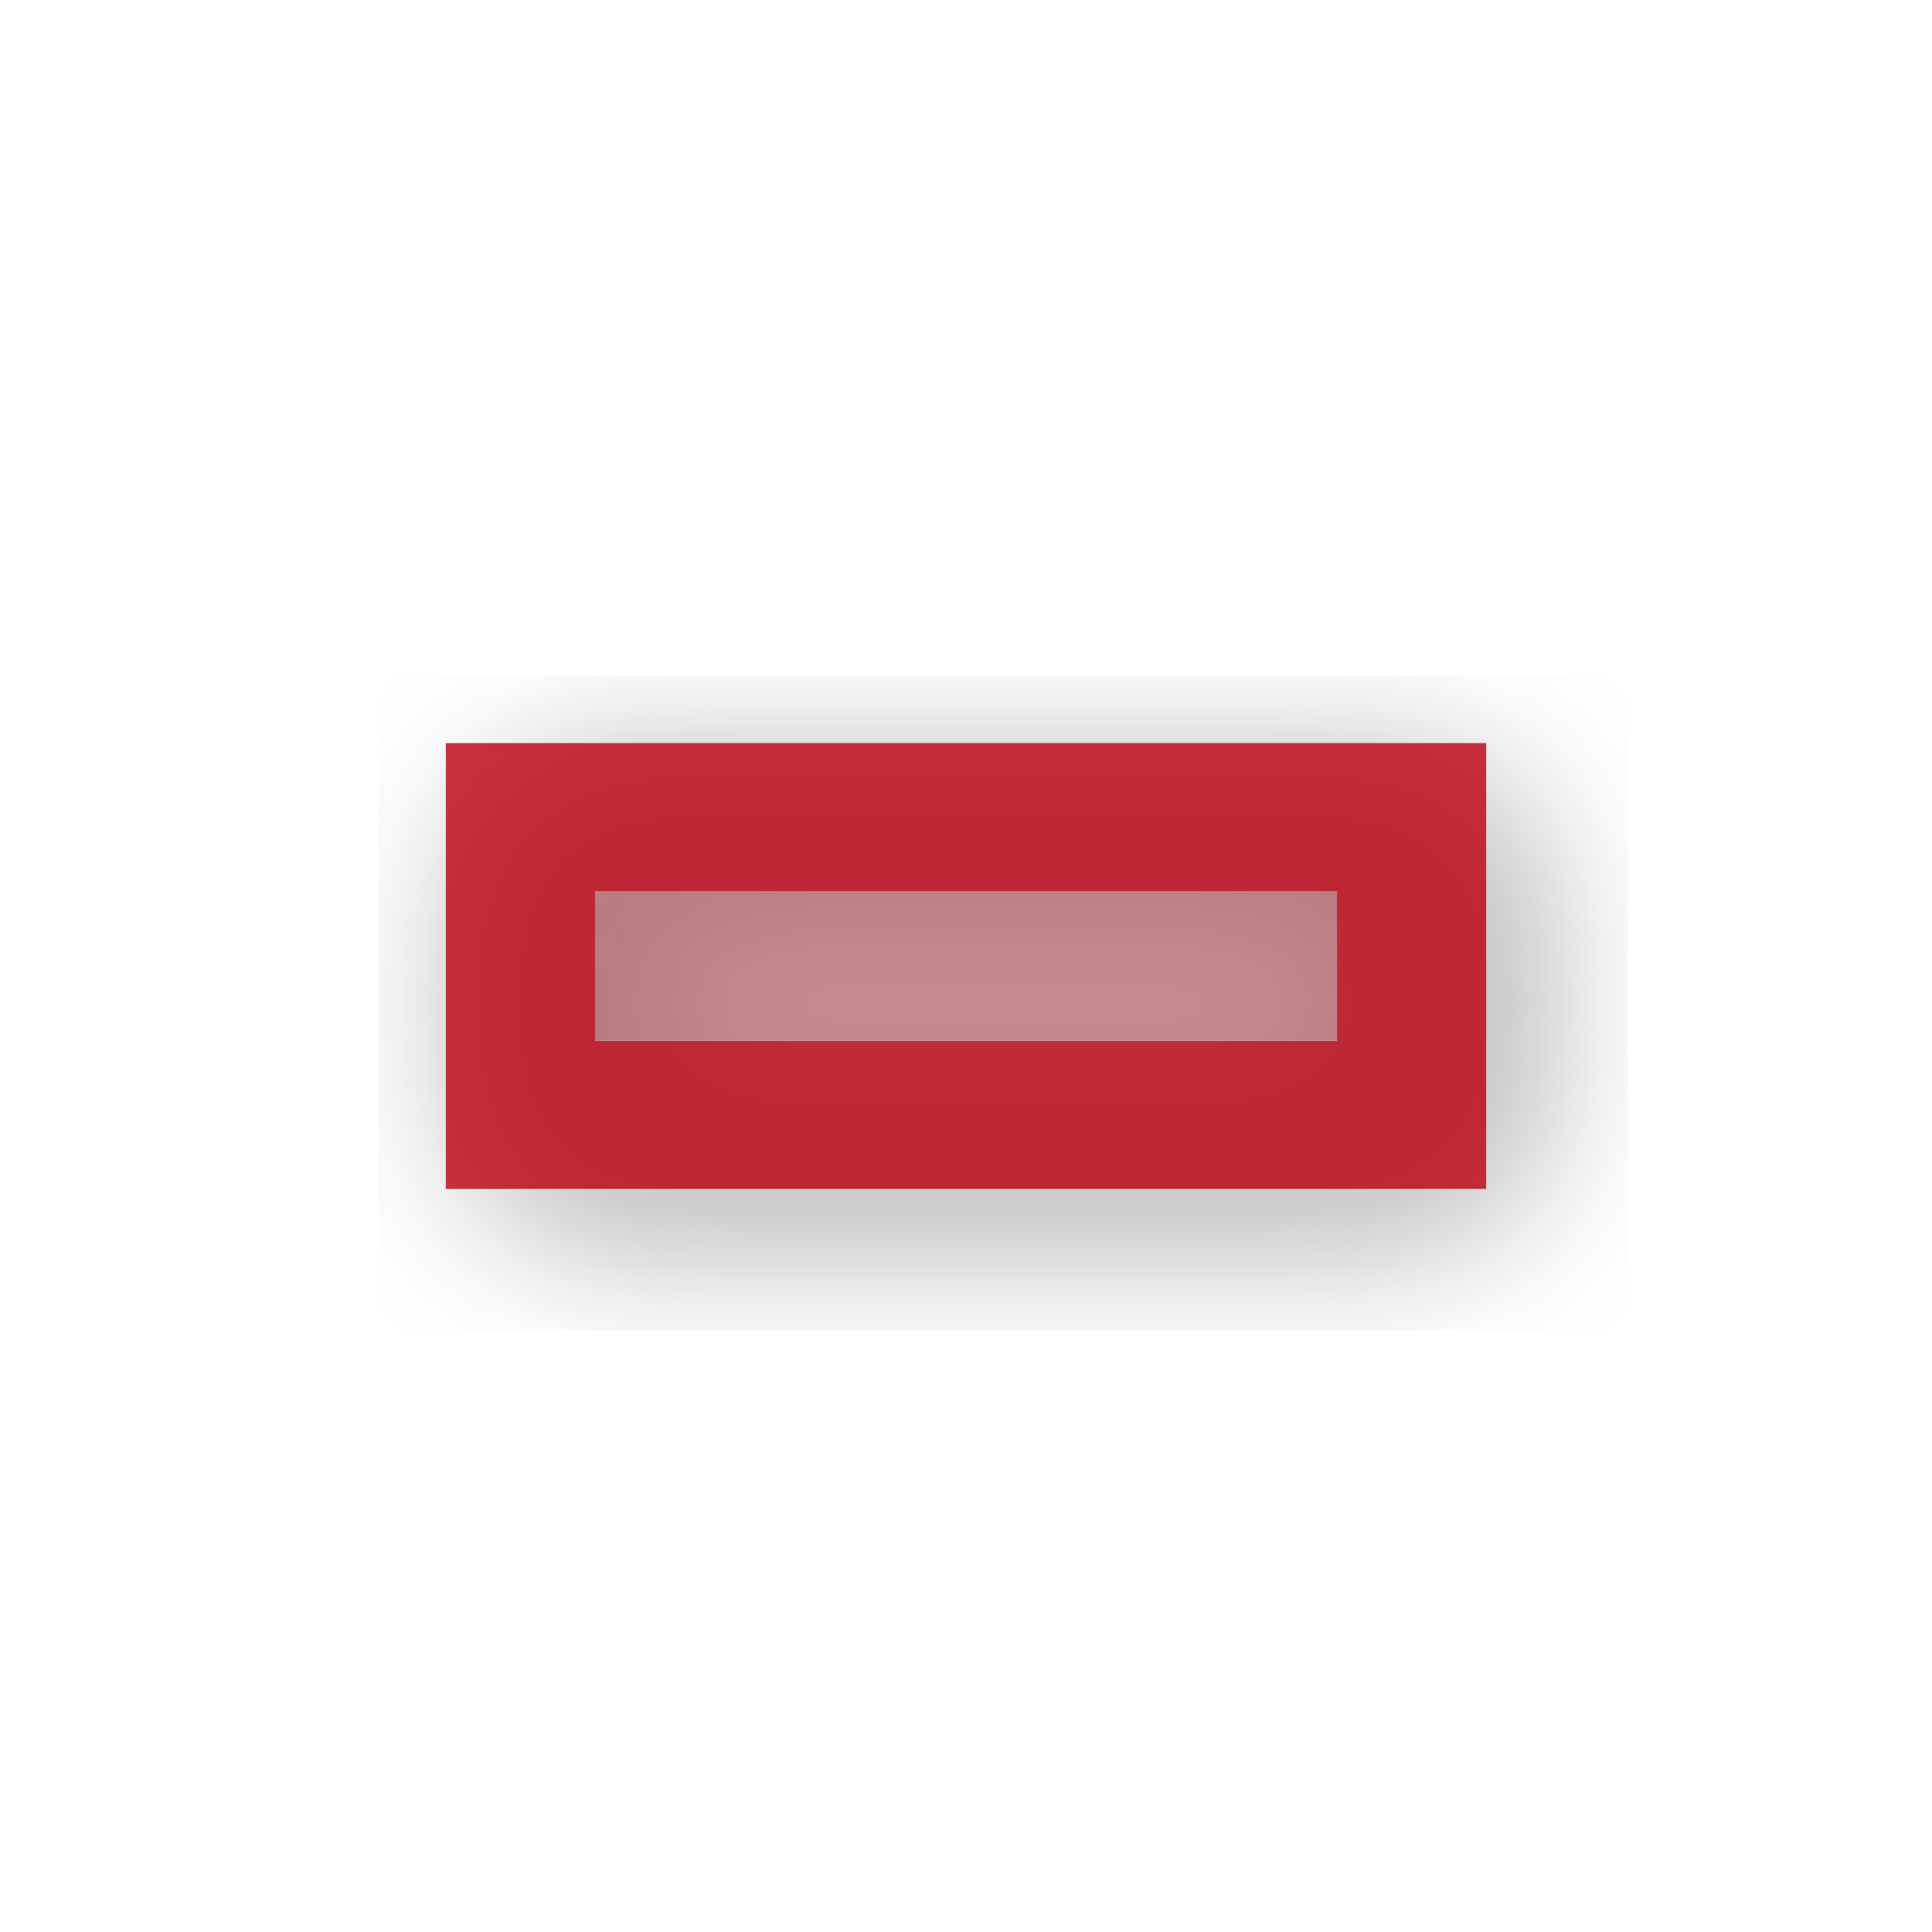
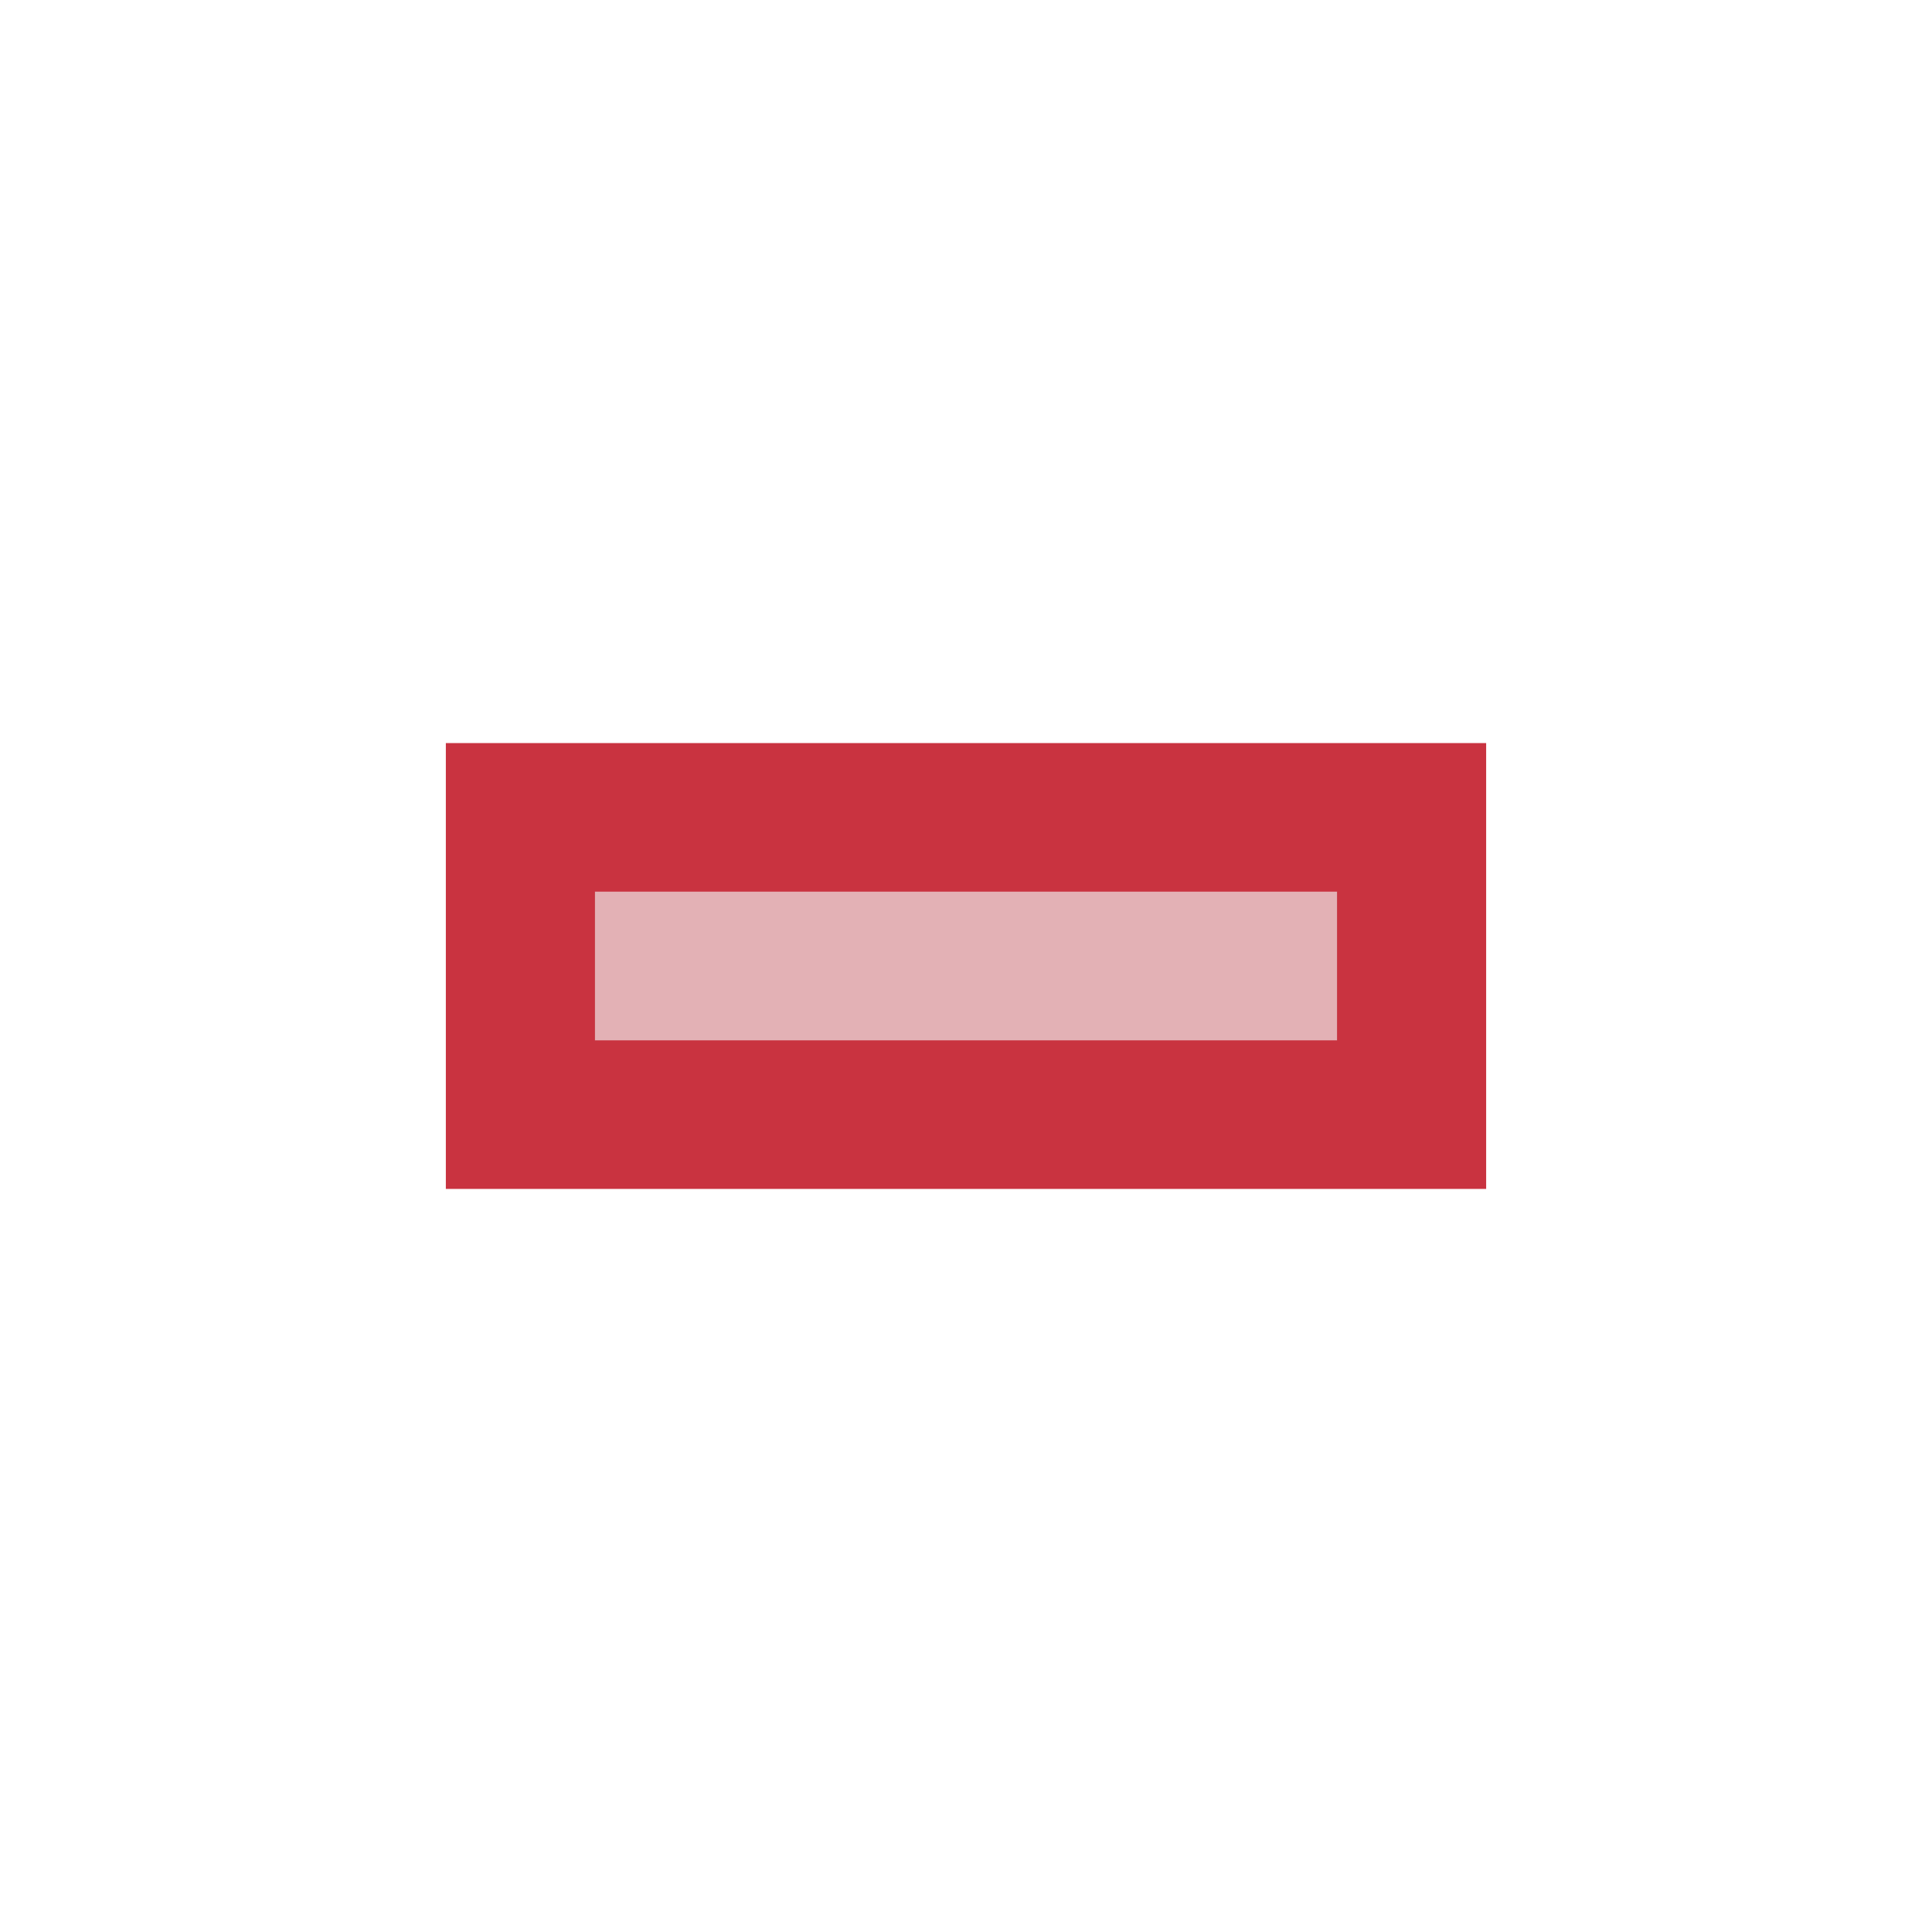
<svg xmlns="http://www.w3.org/2000/svg" version="1.1" viewBox="0 0 13 13">
-   <defs>
-     <filter id="a" x="-.2" y="-.6" width="1.4" height="2.2" color-interpolation-filters="sRGB">
-       <feGaussianBlur stdDeviation="0.5" />
-     </filter>
-   </defs>
-   <rect x="3.75" y="5.75" width="6" height="2" rx=".5" ry=".5" fill="none" filter="url(#a)" stroke="#1a1a1a" stroke-linecap="square" stroke-opacity=".275" stroke-width="1.5" style="mix-blend-mode:normal;paint-order:stroke markers fill" />
-   <path d="m3 5v3h7v-3zm1.003 0.998h4.994v1.005h-4.994z" color="#000000" color-rendering="auto" dominant-baseline="auto" fill="#b01" fill-opacity=".8" image-rendering="auto" shape-rendering="auto" solid-color="#000000" stop-color="#000000" stroke-width="3.8" />
-   <rect x="4" y="6" width="5" height="1" ry="0" fill="#a5000f" fill-opacity=".362" style="paint-order:stroke markers fill" />
+   <path d="m3 5v3h7v-3zm1.003 1h4.994v1h-4.994z" color="#000000" color-rendering="auto" dominant-baseline="auto" fill="#b01" fill-opacity=".8" image-rendering="auto" shape-rendering="auto" solid-color="#000000" stop-color="#000000" stroke-width="3.8" />
+   <rect x="4" y="6" width="5" height="1" ry="0" fill="#a5000f" fill-opacity=".305" style="paint-order:stroke markers fill" />
</svg>
